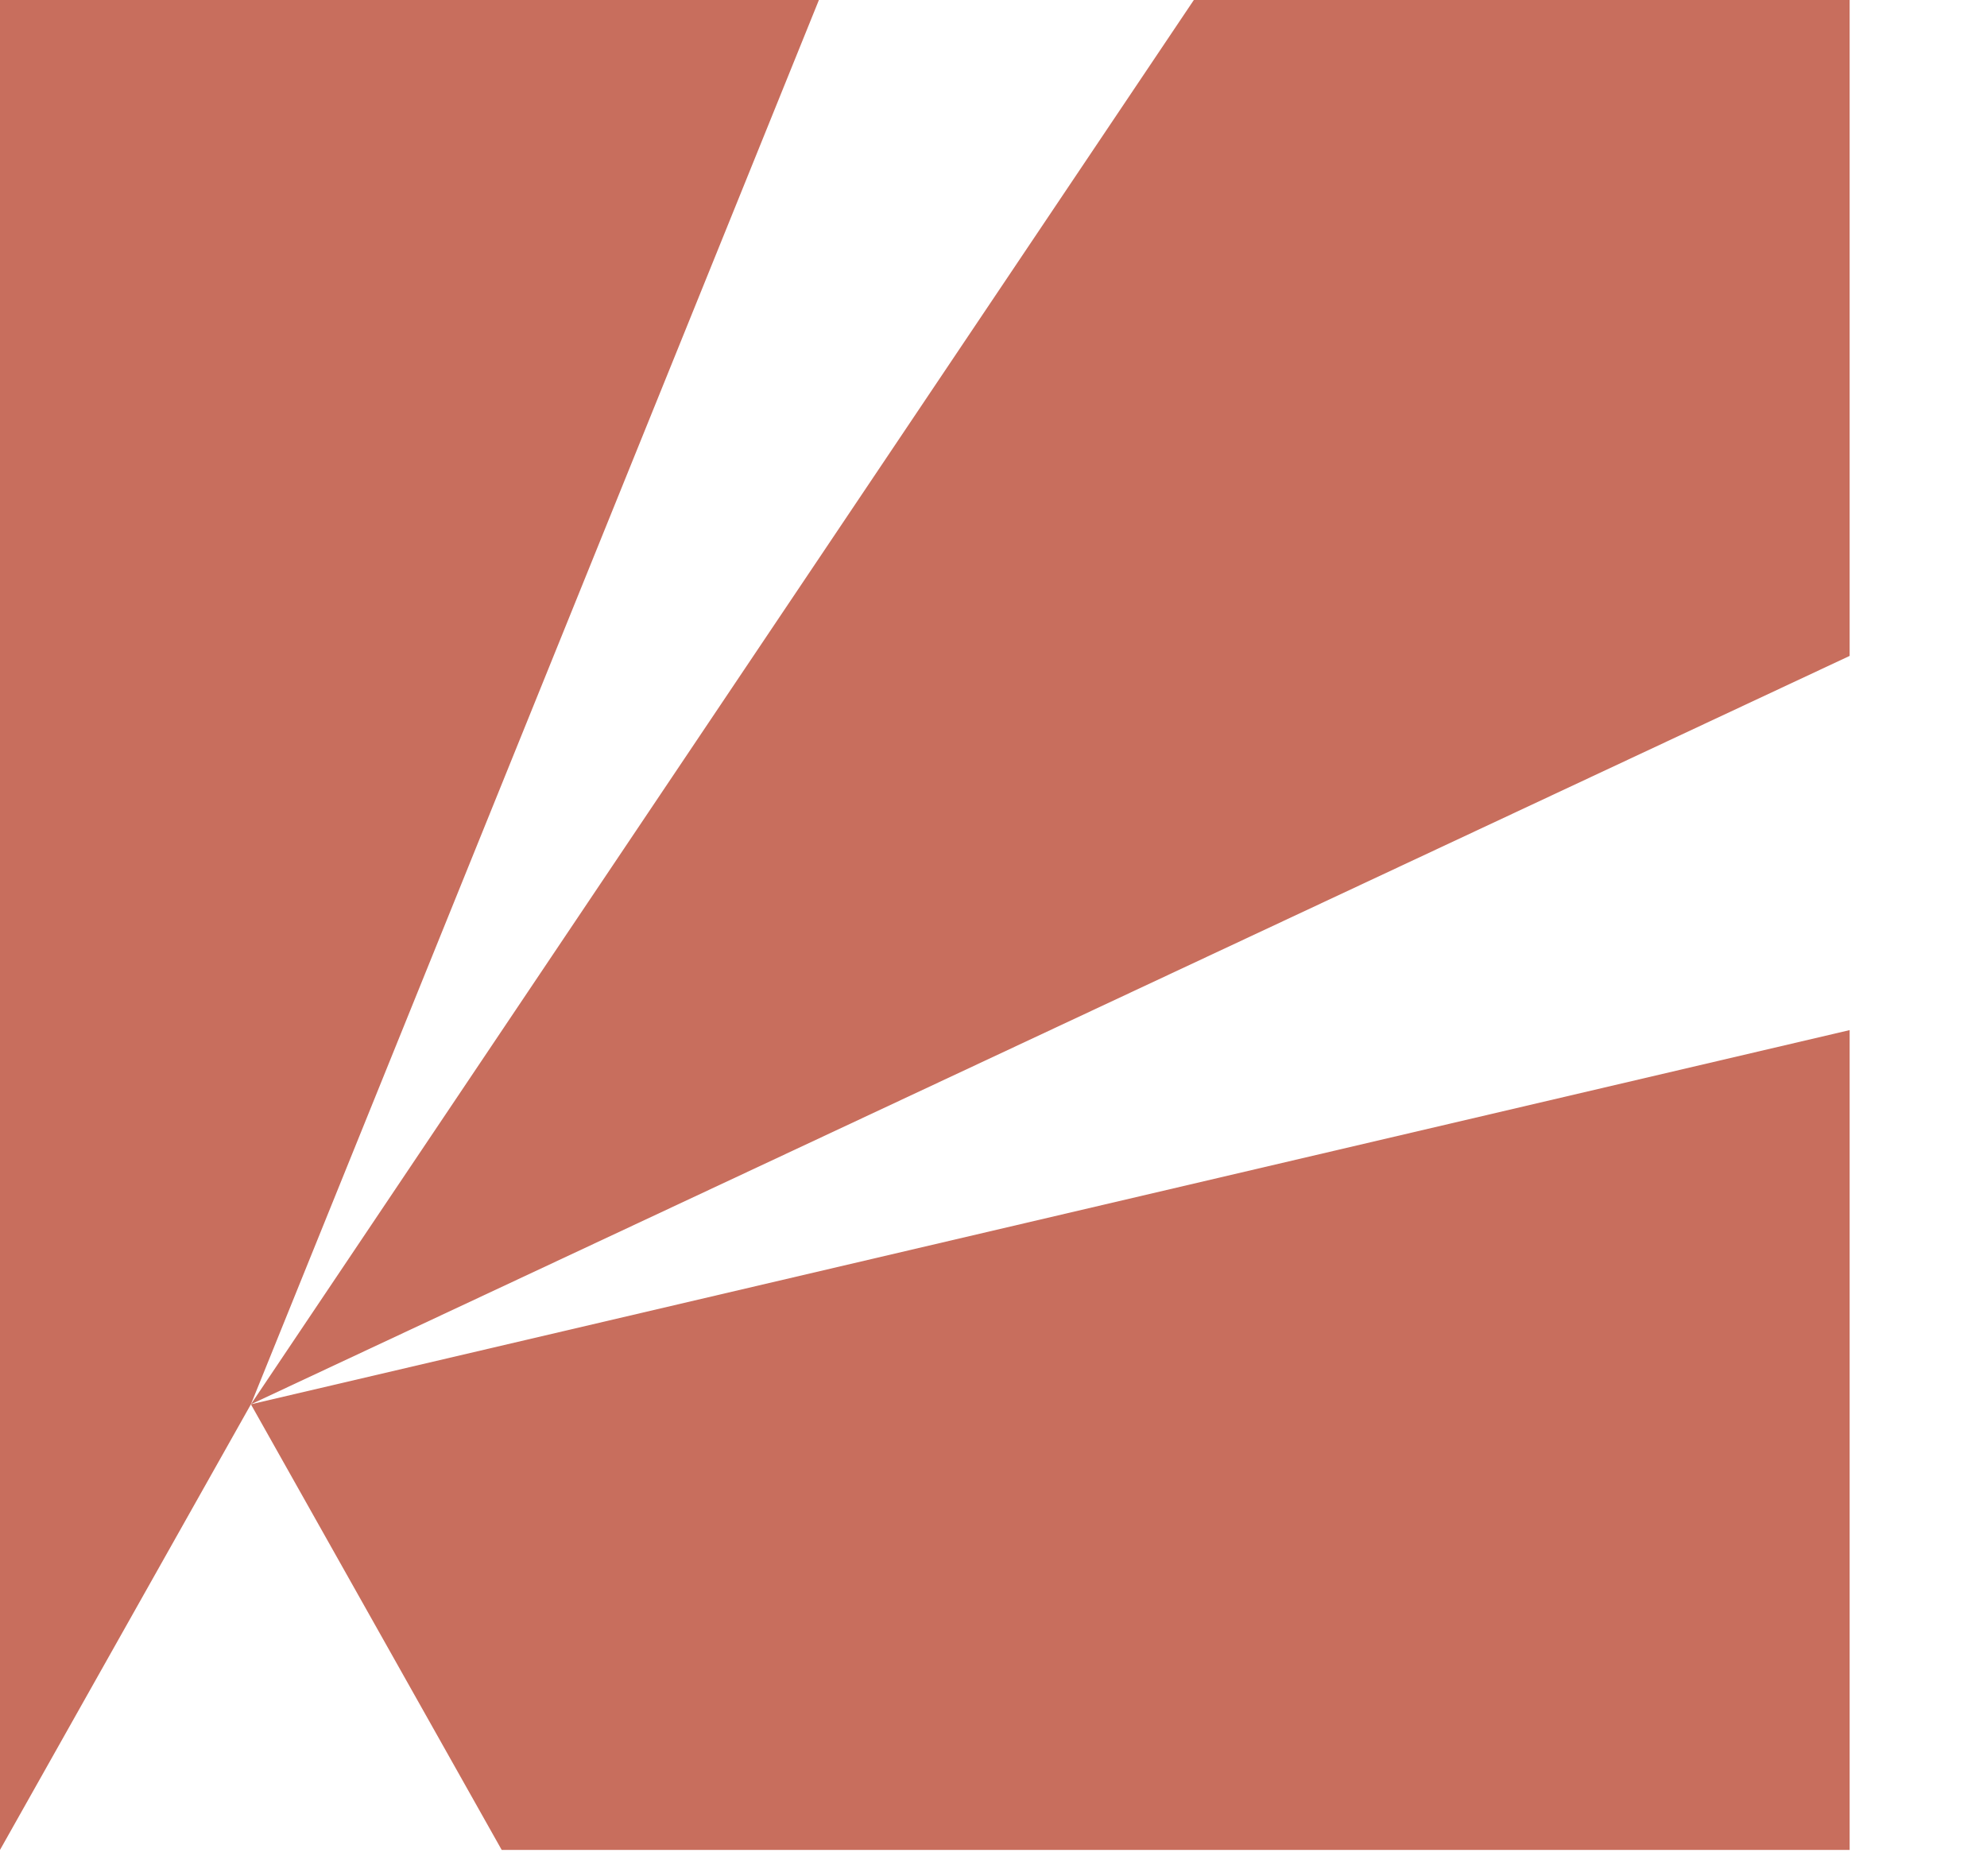
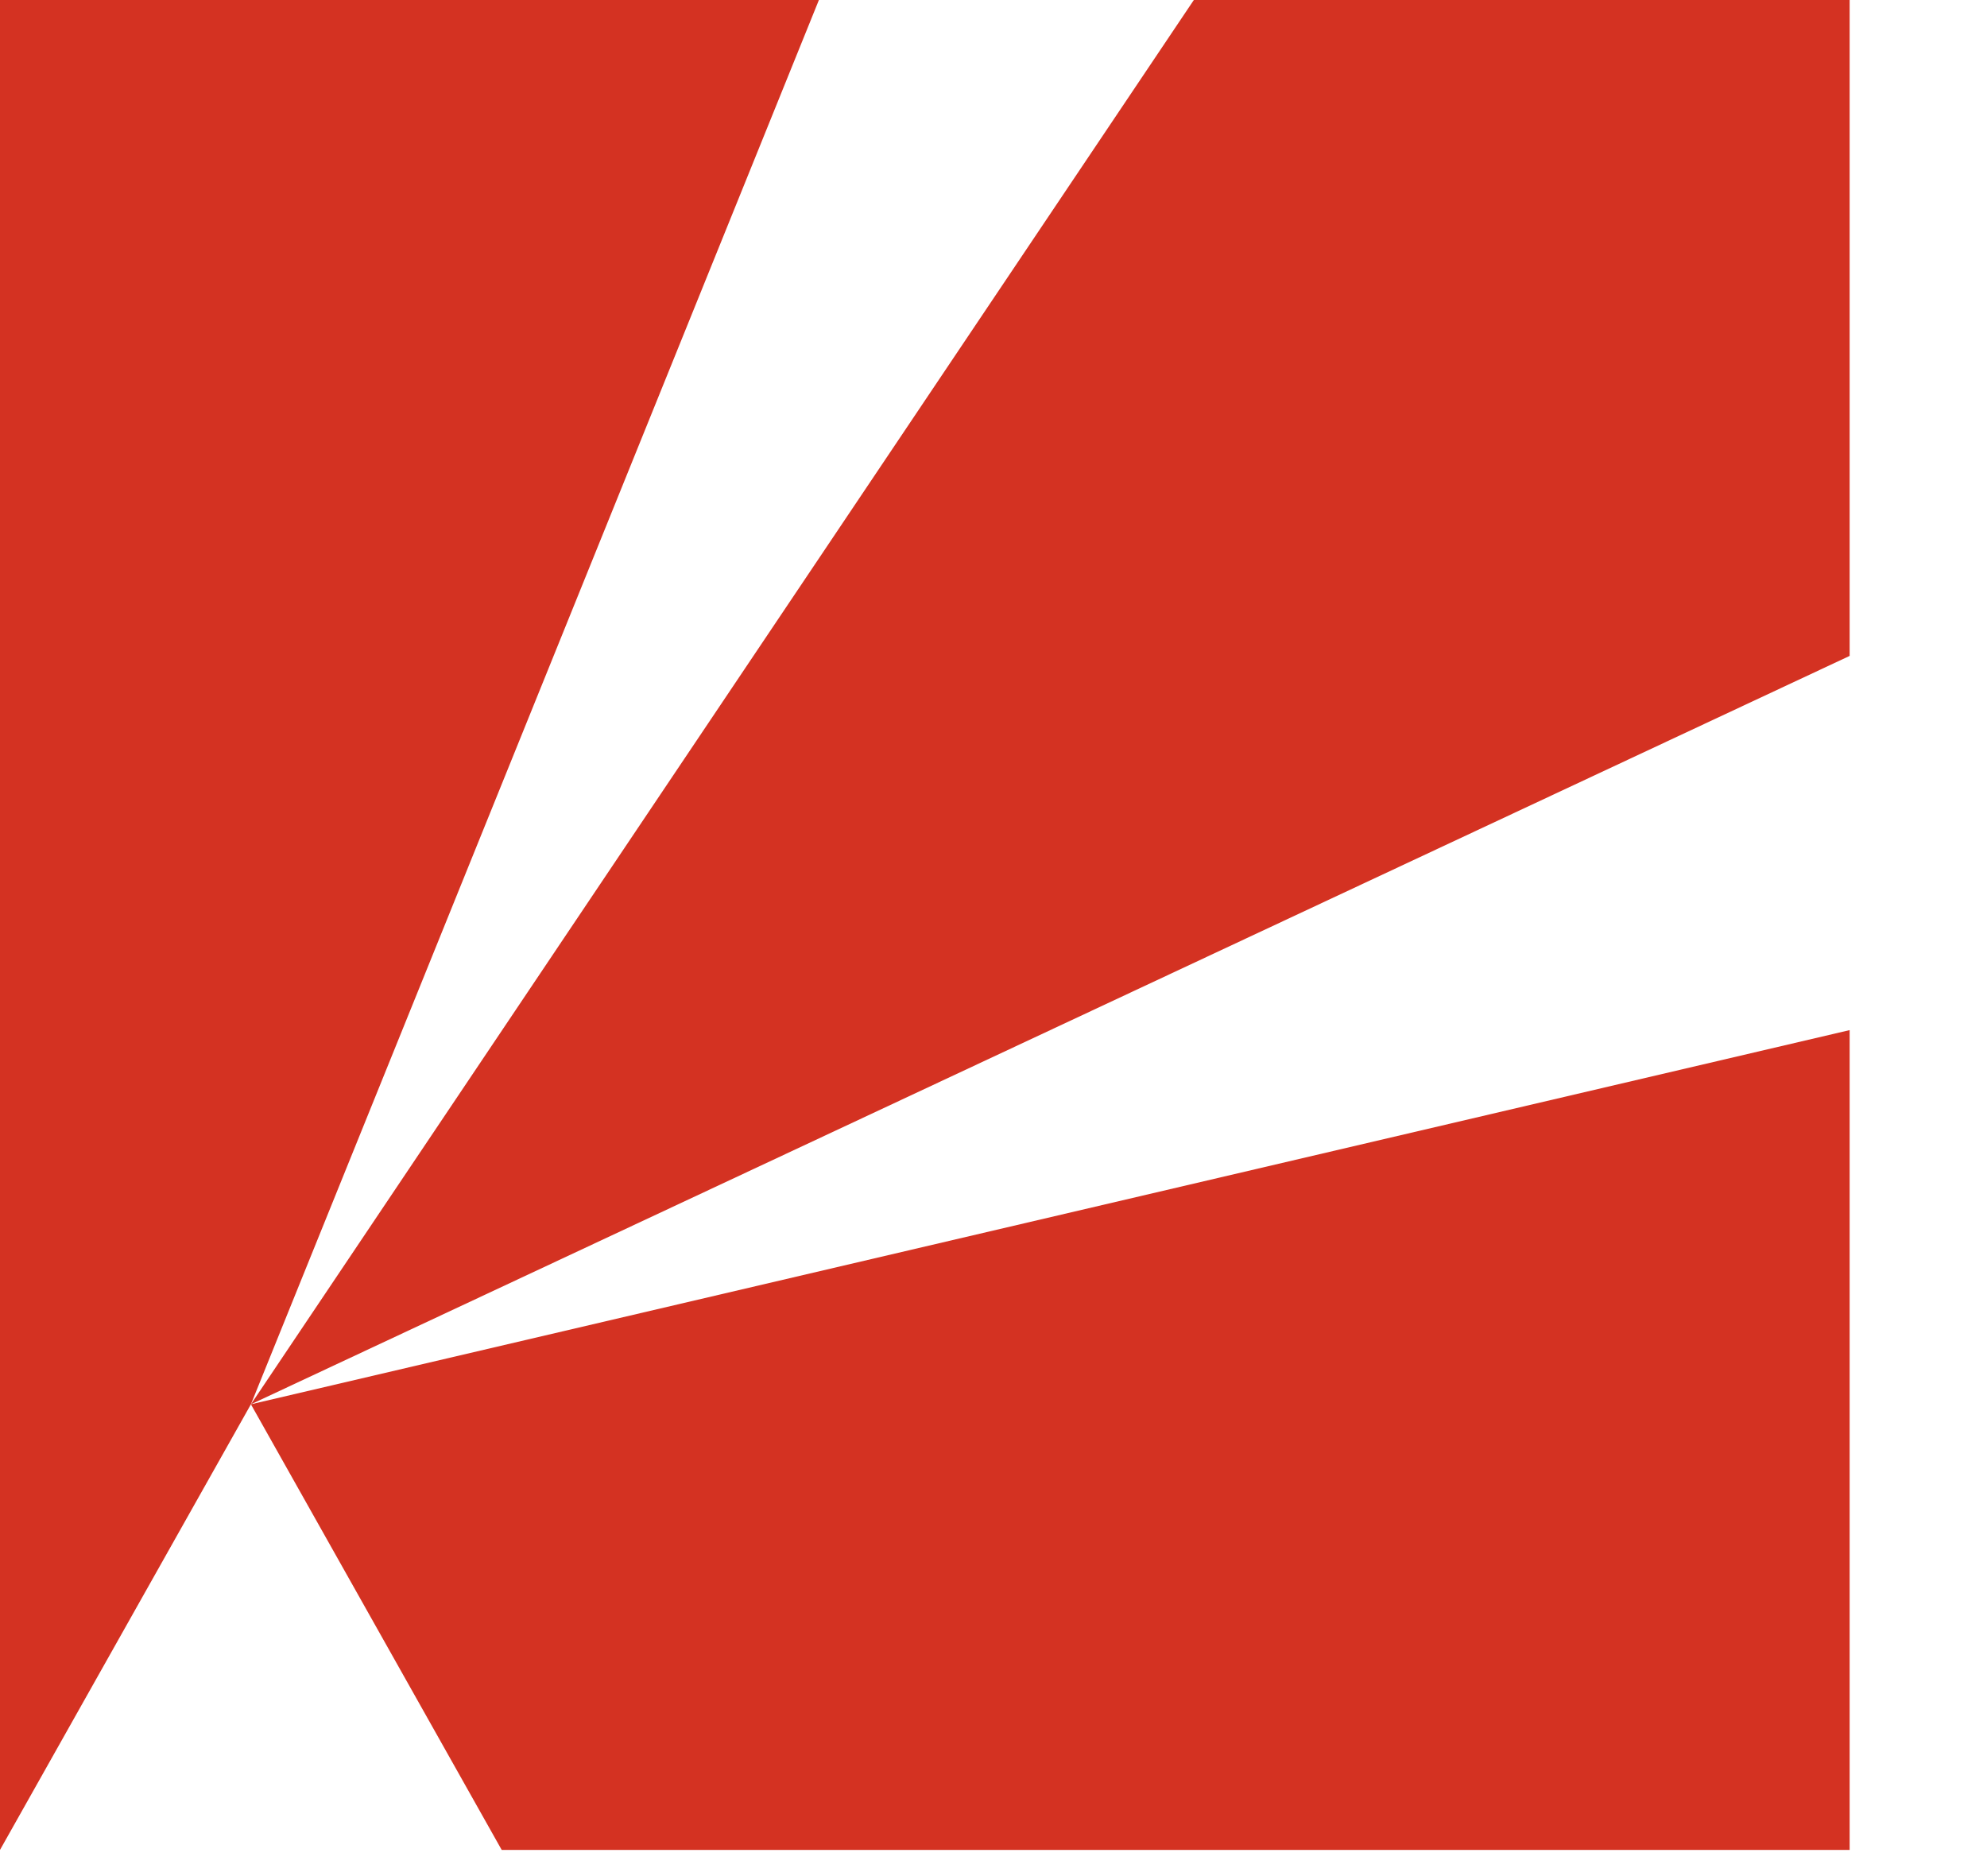
- <svg xmlns="http://www.w3.org/2000/svg" width="160" height="151" viewBox="0 0 160 151" fill="#c86e5d" role="img" aria-label="Korean Music Awards">
+ <svg xmlns="http://www.w3.org/2000/svg" width="160" height="151" viewBox="0 0 160 151" fill="#d43222" role="img" aria-label="Korean Music Awards">
  <path d="M65.941 0L20.204 113.063L0 148.94V0H65.941Z" />
  <path d="M148.94 52.808L20.204 113.063L96.132 0H148.94V52.808Z" />
  <path d="M40.398 148.94L20.204 113.063L148.94 82.936V148.94H40.398Z" />
</svg>
